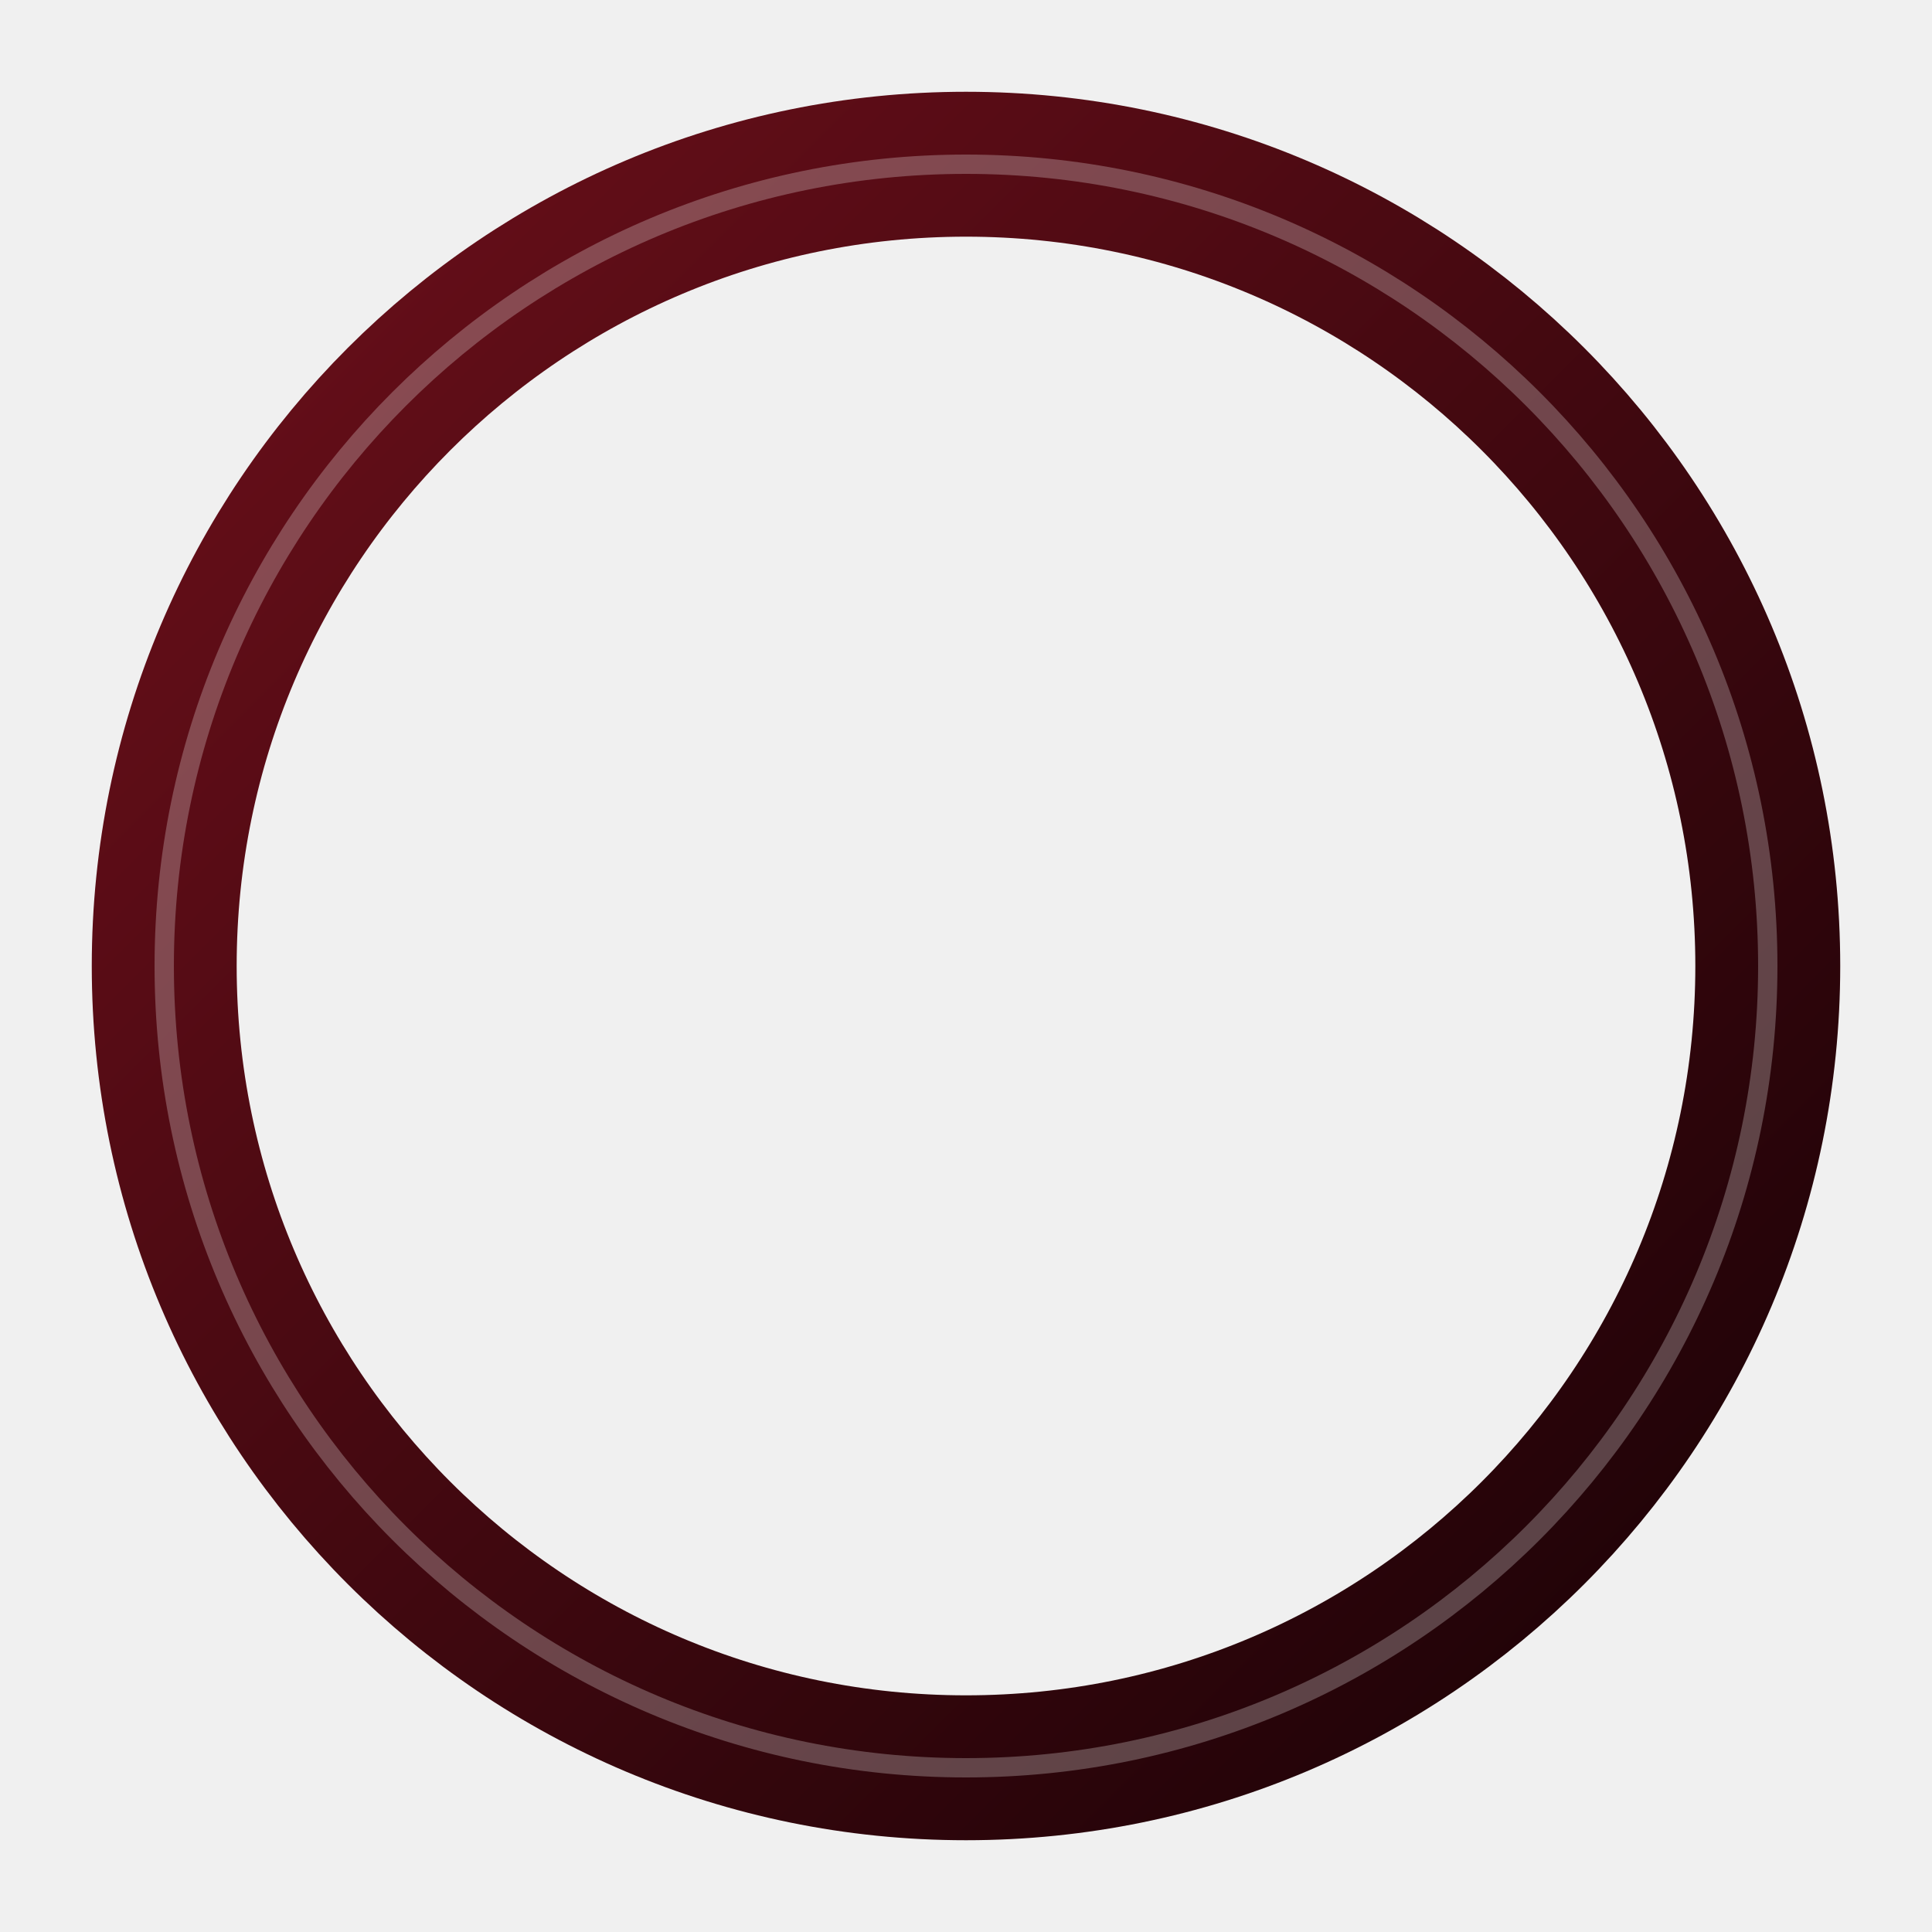
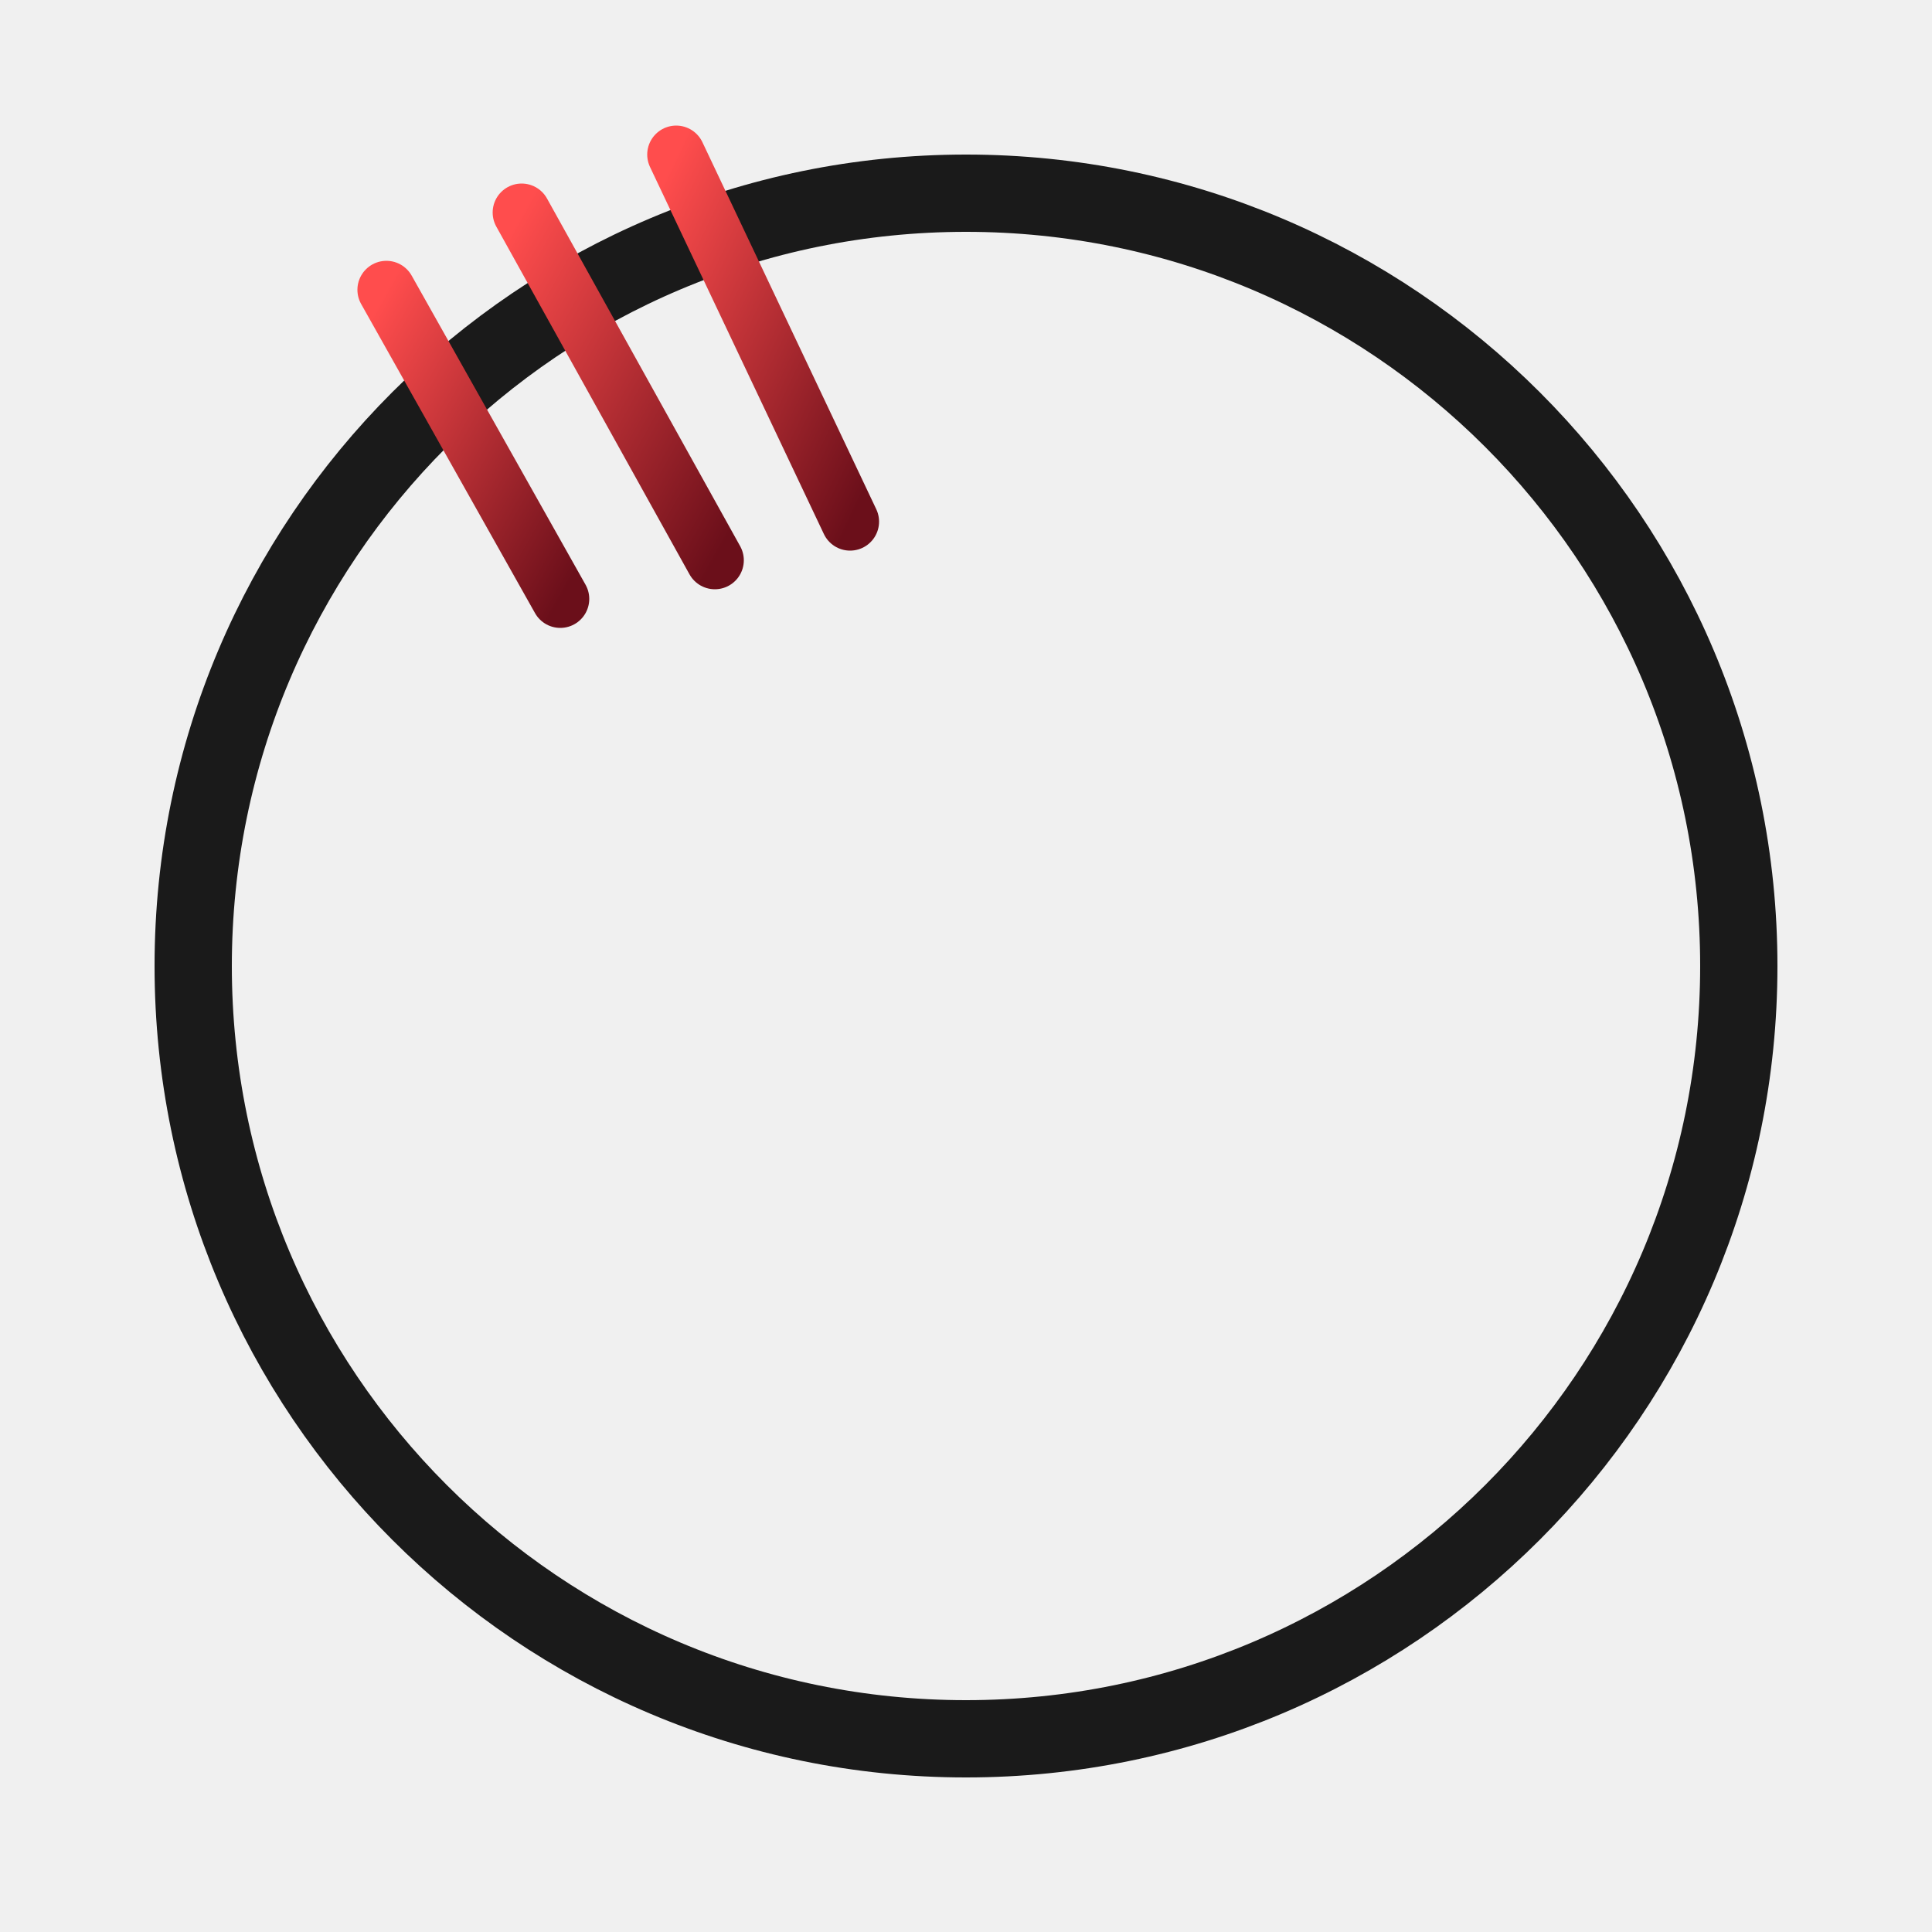
<svg xmlns="http://www.w3.org/2000/svg" viewBox="0 0 200 200">
  <defs>
    <linearGradient id="g" x1="0" y1="0" x2="1" y2="1">
-       <stop offset="0" stop-color="#6b0f1a" />
-       <stop offset="1" stop-color="#1a0206" />
+       <stop offset="0" stop-color="#ff4d4d" />
+       <stop offset="1" stop-color="#6b0f1a" />
    </linearGradient>
  </defs>
-   <circle cx="100" cy="100" r="83" fill="none" stroke="url(#g)" stroke-width="15" />
-   <circle cx="100" cy="100" r="83" fill="none" stroke="#ffffff" stroke-opacity="0.25" stroke-width="2" />
+   <circle cx="100" cy="100" r="80" fill="none" stroke="#1a1a1a" stroke-width="8" />
+   <g stroke="url(#g)" stroke-width="6" stroke-linecap="round" fill="none">
+     <path d="M40 30 L58 62" />
+     <path d="M54 22 L74 58" />
+     <path d="M70 16 L88 54" />
+   </g>
</svg>
